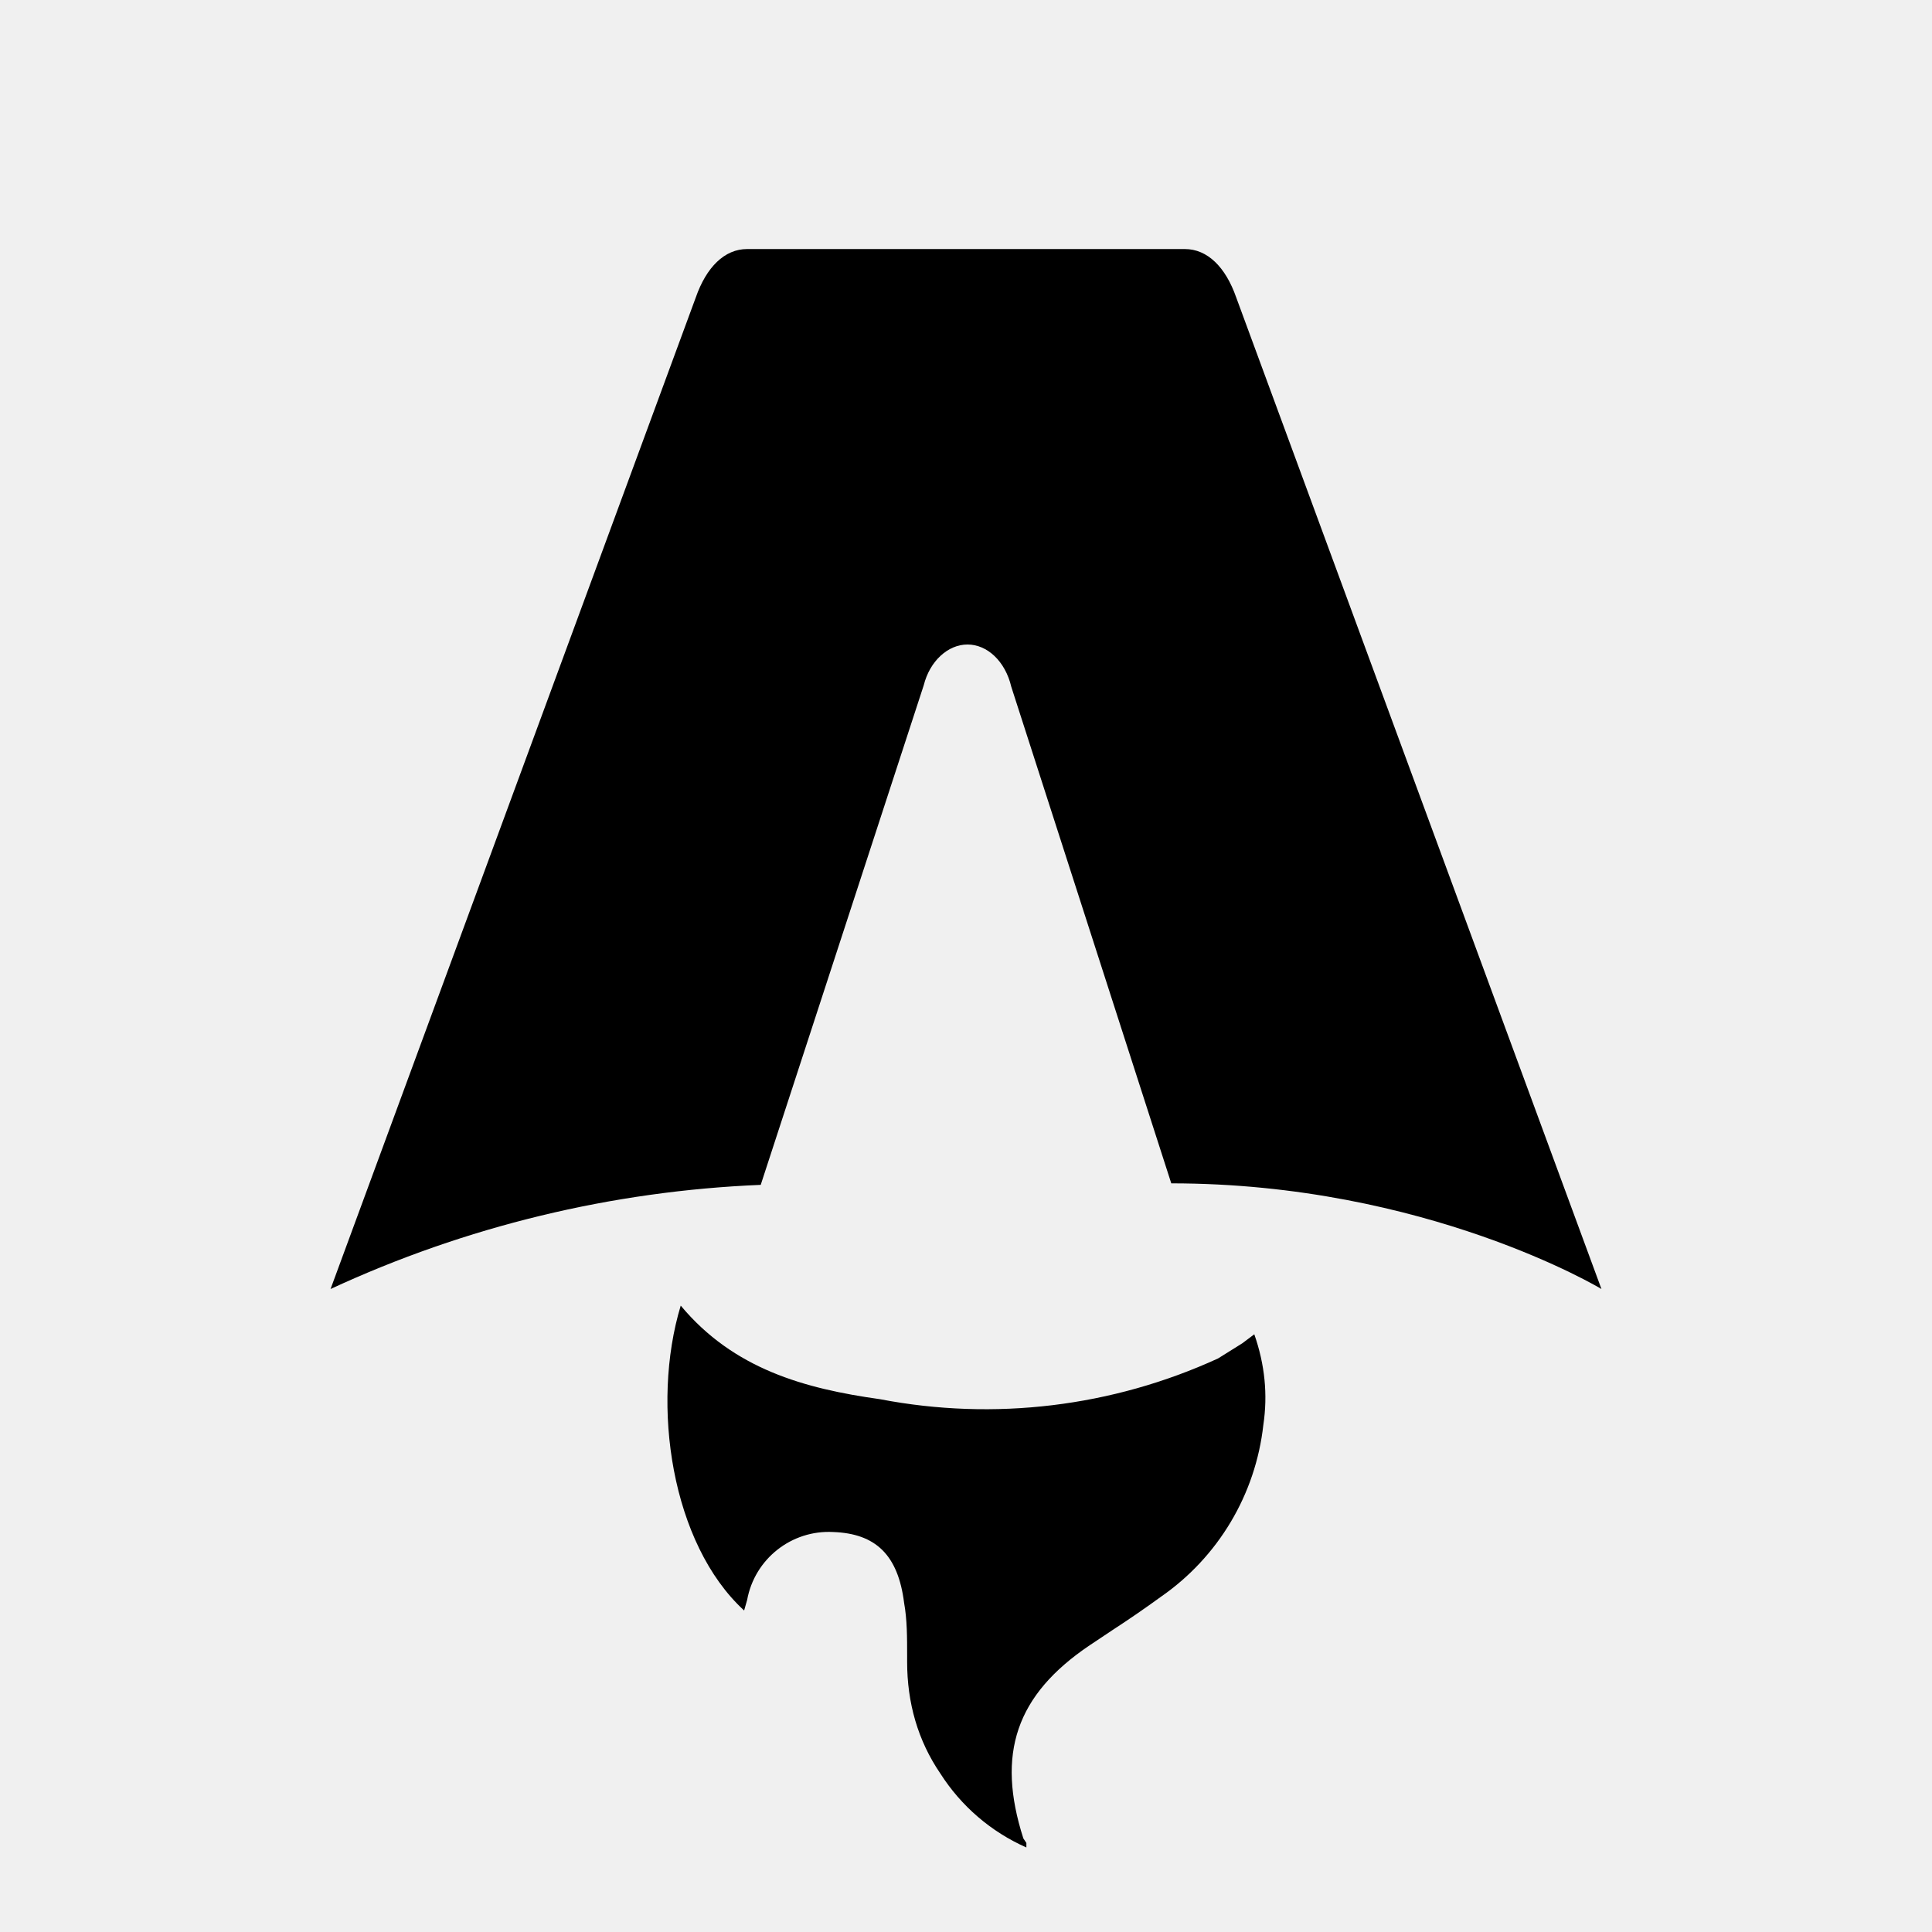
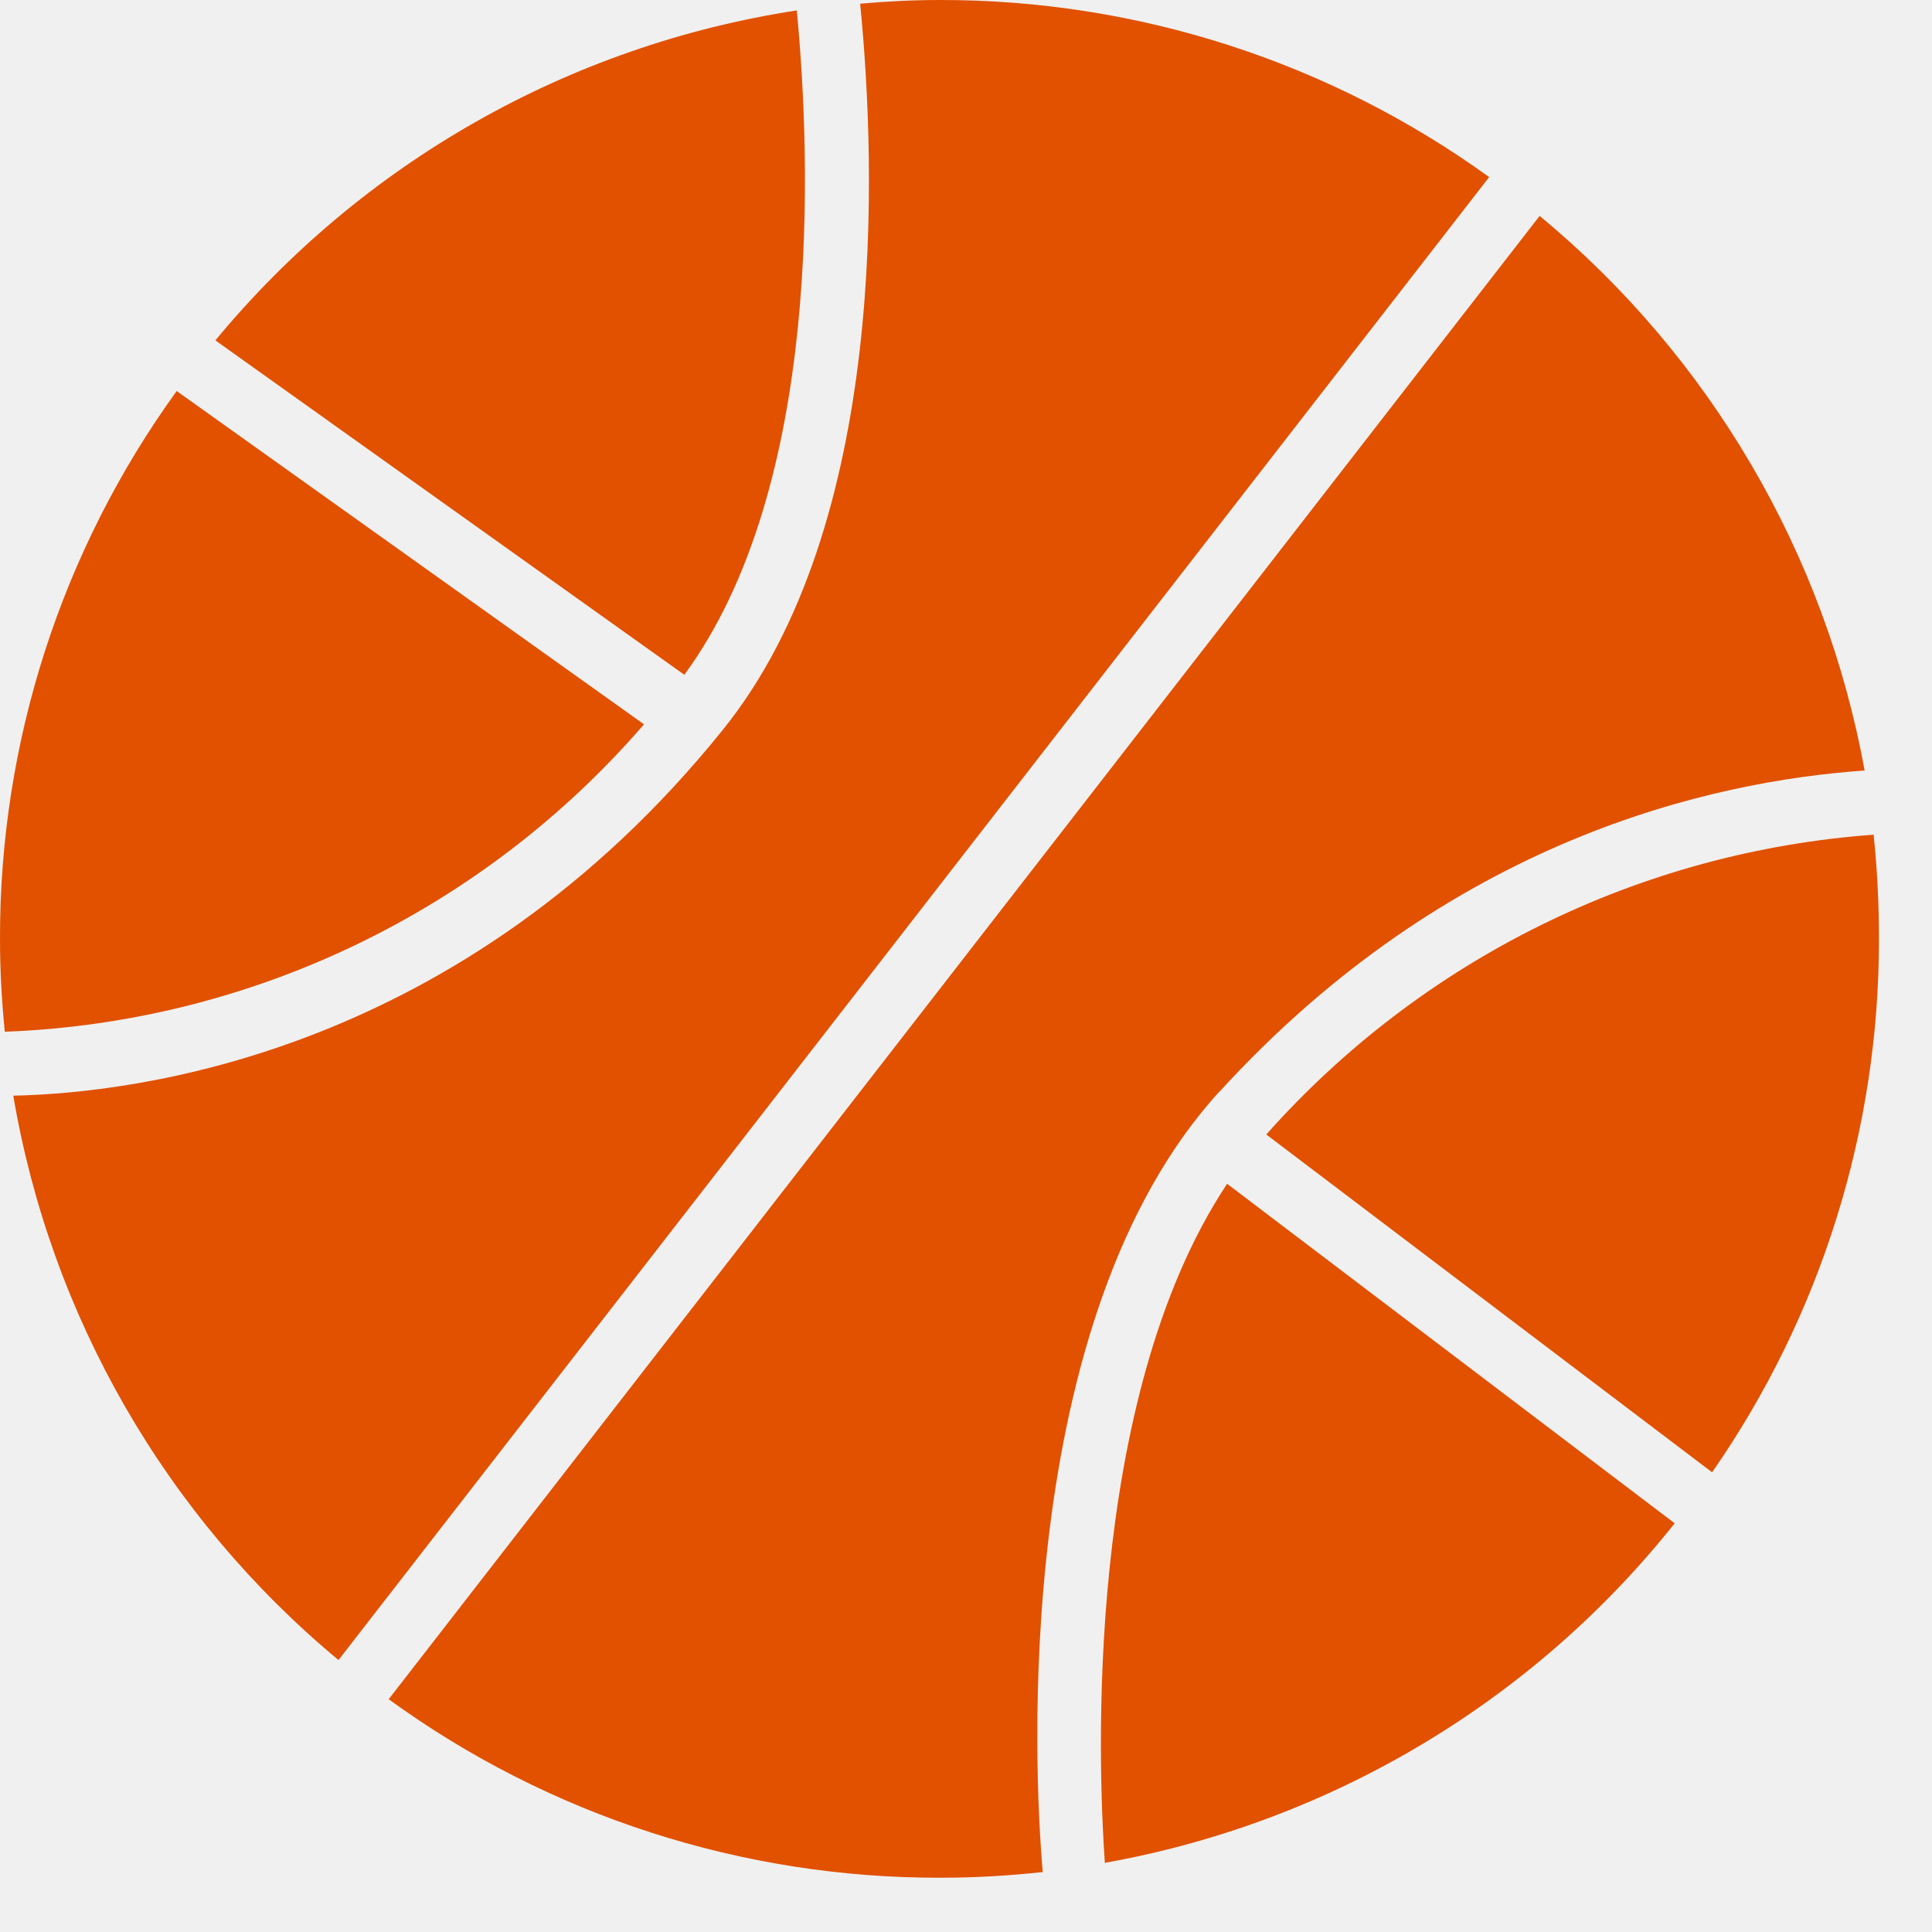
- <svg xmlns="http://www.w3.org/2000/svg" fill="none" viewBox="0 0 128 128">
-   <path d="M50.4 78.5a75.1 75.1 0 0 0-28.5 6.9l24.2-65.7c.7-2 1.9-3.2 3.4-3.2h29c1.5 0 2.7 1.2 3.4 3.2l24.2 65.7s-11.6-7-28.5-7L67 45.5c-.4-1.7-1.6-2.8-2.9-2.8-1.3 0-2.5 1.1-2.9 2.7L50.4 78.5Zm-1.1 28.2Zm-4.2-20.2c-2 6.6-.6 15.8 4.2 20.2a17.5 17.5 0 0 1 .2-.7 5.5 5.5 0 0 1 5.7-4.5c2.8.1 4.3 1.5 4.7 4.7.2 1.1.2 2.3.2 3.5v.4c0 2.7.7 5.2 2.2 7.4a13 13 0 0 0 5.7 4.9v-.3l-.2-.3c-1.8-5.6-.5-9.5 4.4-12.8l1.5-1a73 73 0 0 0 3.2-2.2 16 16 0 0 0 6.8-11.4c.3-2 .1-4-.6-6l-.8.6-1.6 1a37 37 0 0 1-22.4 2.7c-5-.7-9.7-2-13.2-6.2Z" />
-   <style>
-         path { fill: #000; }
-         @media (prefers-color-scheme: dark) {
-             path { fill: #FFF; }
-         }
-     </style>
+ <svg xmlns="http://www.w3.org/2000/svg" width="33" height="33" viewBox="0 0 33 33" fill="none">
+   <path d="M20.83 18.647C24.758 14.344 29.22 13.344 31.849 13.161C31.175 9.449 29.206 6.092 26.298 3.688L6.639 29.024C9.378 31.015 12.68 32.082 16.069 32.073C16.651 32.073 17.234 32.039 17.811 31.976C17.657 30.221 17.277 22.533 20.83 18.643V18.647Z" fill="#E15100" />
+   <path d="M18.876 31.818C22.717 31.13 26.178 29.072 28.605 26.019L20.96 20.22C18.5 23.927 18.76 30.192 18.871 31.813L18.876 31.818Z" fill="#E15100" />
+   <path d="M11 12.372L3.018 6.679C1.049 9.401 -0.005 12.675 1.64124e-05 16.032C1.64124e-05 16.565 0.029 17.094 0.082 17.623C4.294 17.465 8.246 15.56 11 12.372Z" fill="#E15100" />
+   <path d="M16.05 1.632e-05C15.592 1.632e-05 15.145 0.024 14.692 0.063C14.966 2.837 15.178 8.953 12.348 12.464C7.871 18.027 2.282 18.671 0.227 18.715C0.867 22.489 2.836 25.908 5.782 28.355L25.436 3.025C22.707 1.053 19.424 -0.005 16.054 1.632e-05H16.05Z" fill="#E15100" />
+   <path d="M13.61 0.178C9.72 0.774 6.187 2.779 3.679 5.814L11.689 11.526C14.048 8.314 13.855 2.755 13.61 0.178Z" fill="#E15100" />
+   <path d="M32.008 14.257C28.012 14.546 24.291 16.383 21.629 19.378L29.244 25.148C31.107 22.47 32.099 19.287 32.094 16.032C32.094 15.44 32.065 14.849 32.003 14.262L32.008 14.257Z" fill="#E15100" />
</svg>
